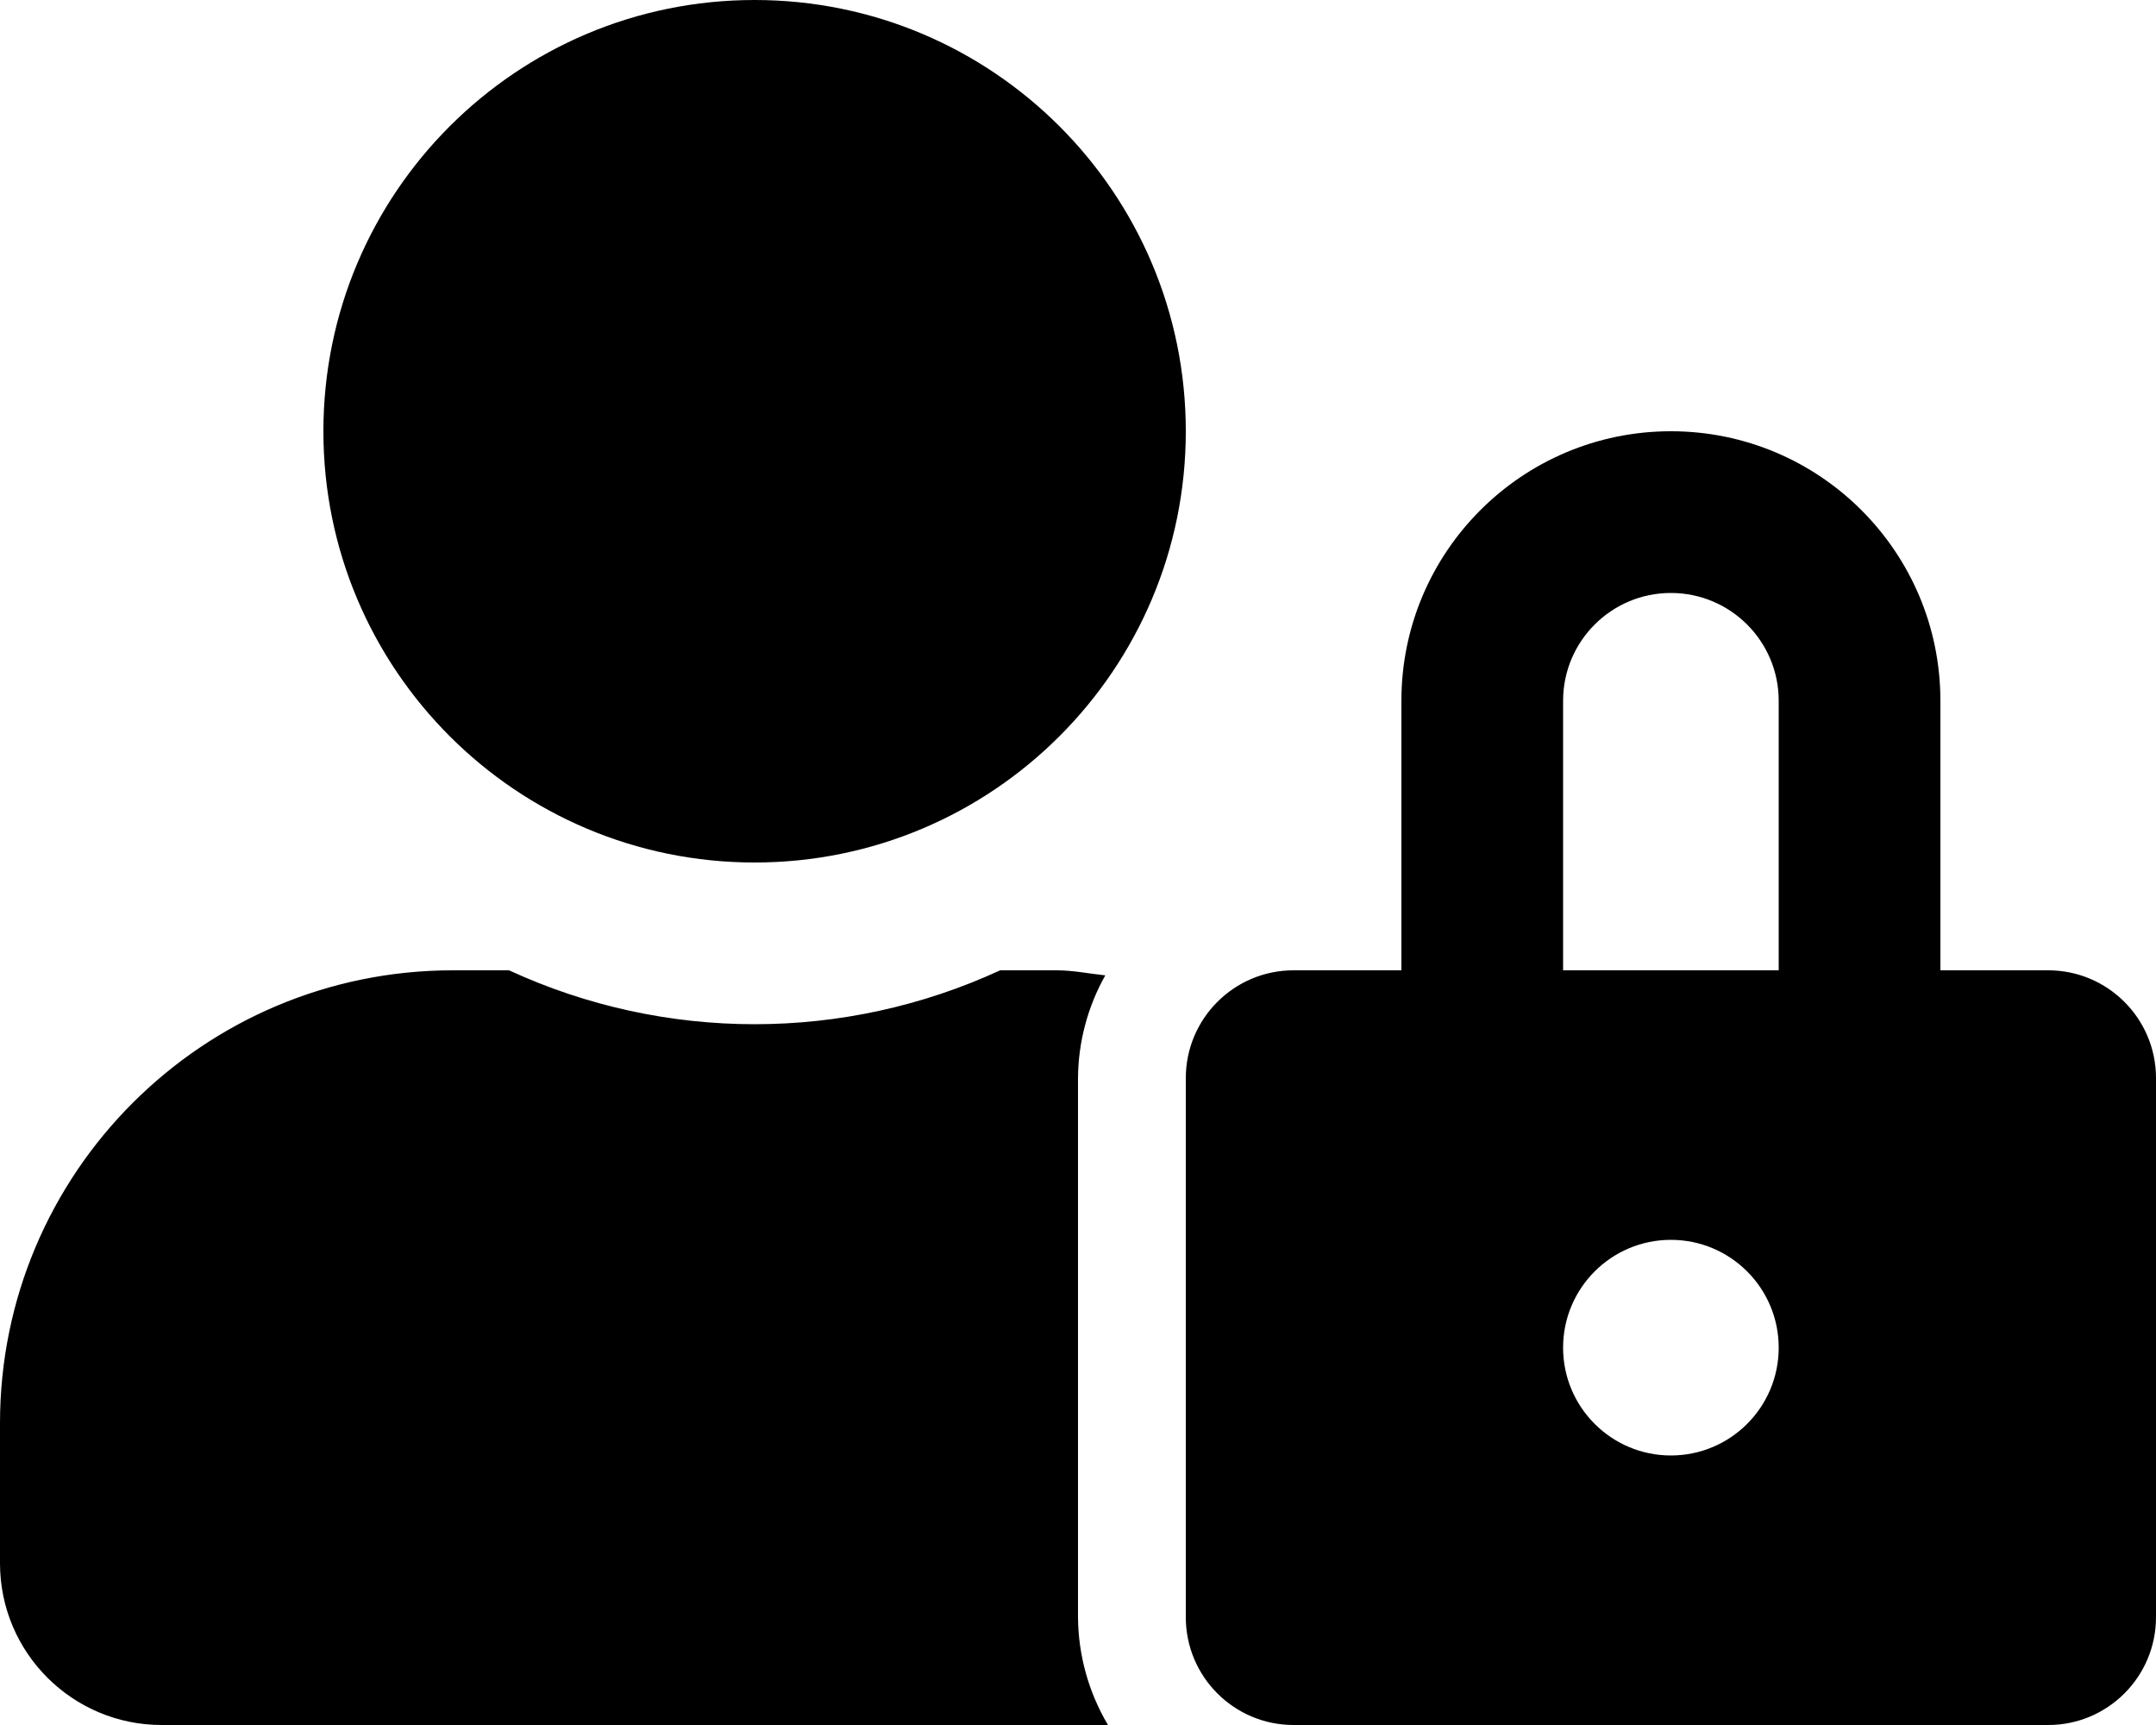
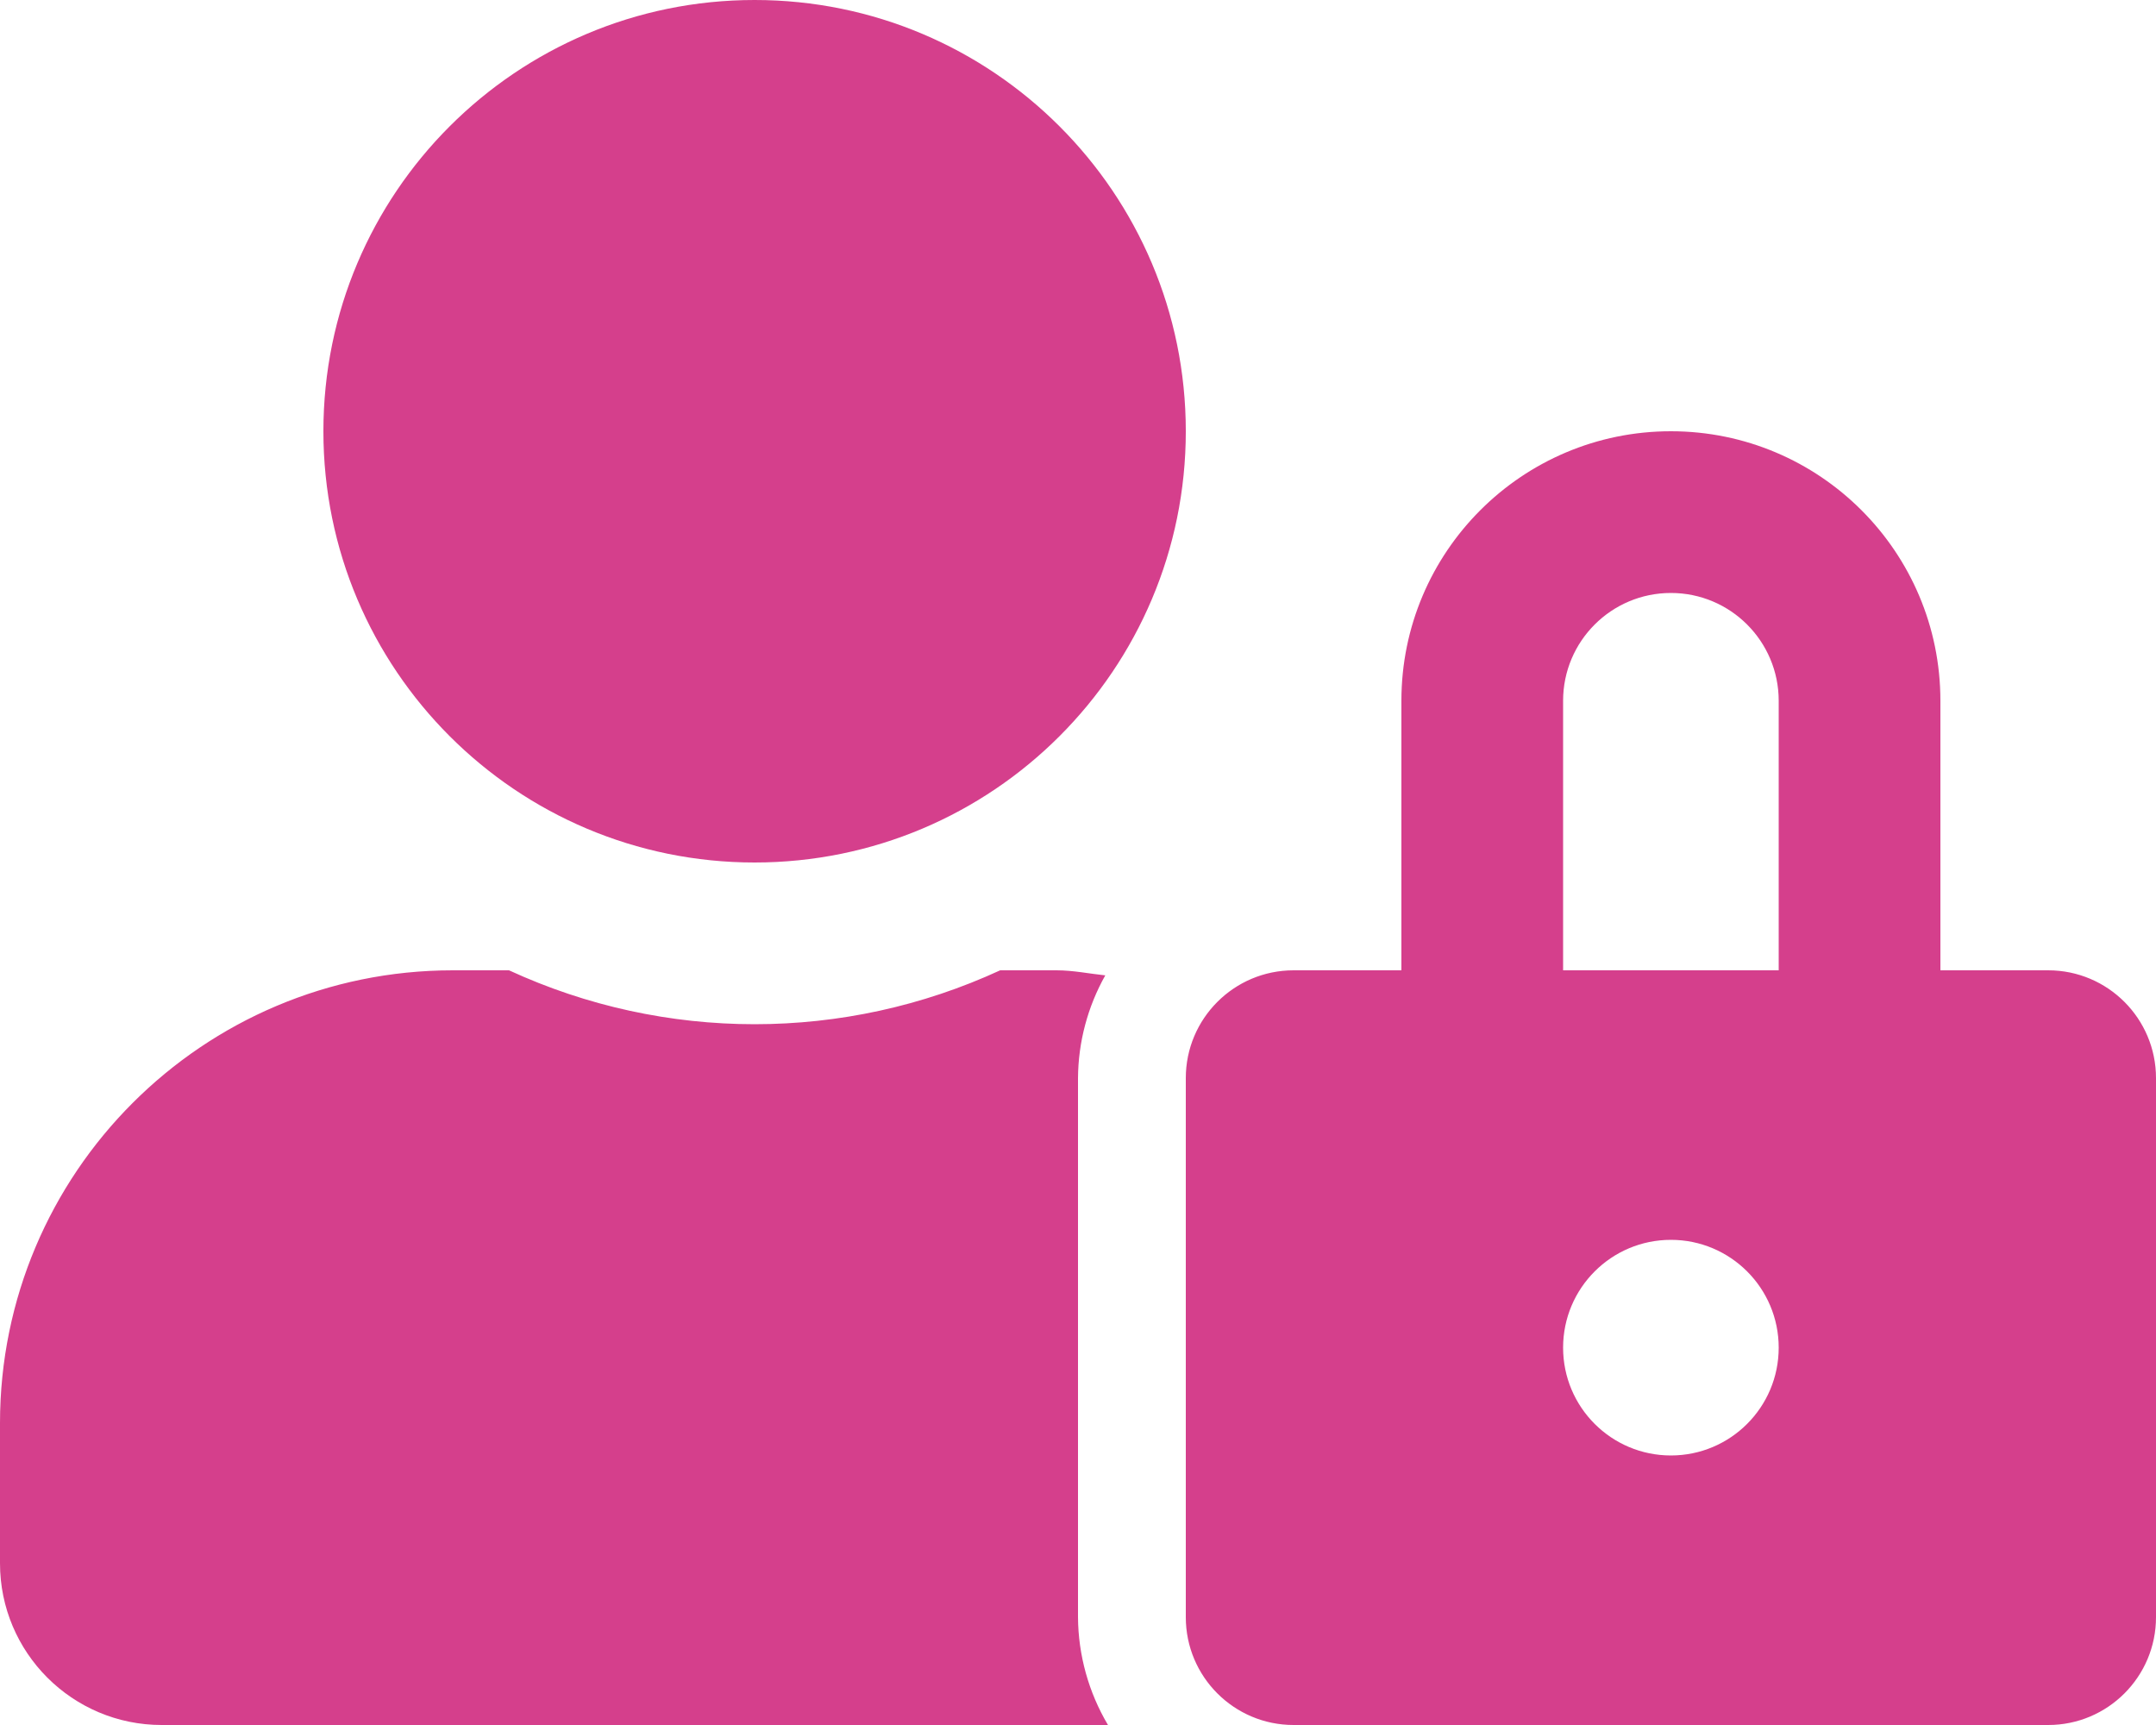
- <svg xmlns="http://www.w3.org/2000/svg" aria-hidden="true" focusable="false" data-prefix="fas" data-icon="user-lock" class="svg-inline--fa fa-user-lock fa-w-20" role="img" viewBox="0 0 640 512">
+ <svg xmlns="http://www.w3.org/2000/svg" aria-hidden="true" focusable="false" data-prefix="fas" data-icon="user-lock" class="svg-inline--fa fa-user-lock fa-w-20" style="color:#d53f8c" role="img" viewBox="0 0 640 512">
  <path fill="currentColor" d="M224 256A128 128 0 1 0 96 128a128 128 0 0 0 128 128zm96 64a63.08 63.08 0 0 1 8.1-30.5c-4.8-.5-9.5-1.5-14.5-1.5h-16.7a174.08 174.08 0 0 1-145.8 0h-16.7A134.43 134.43 0 0 0 0 422.4V464a48 48 0 0 0 48 48h280.9a63.54 63.54 0 0 1-8.9-32zm288-32h-32v-80a80 80 0 0 0-160 0v80h-32a32 32 0 0 0-32 32v160a32 32 0 0 0 32 32h224a32 32 0 0 0 32-32V320a32 32 0 0 0-32-32zM496 432a32 32 0 1 1 32-32 32 32 0 0 1-32 32zm32-144h-64v-80a32 32 0 0 1 64 0z" />
</svg>
